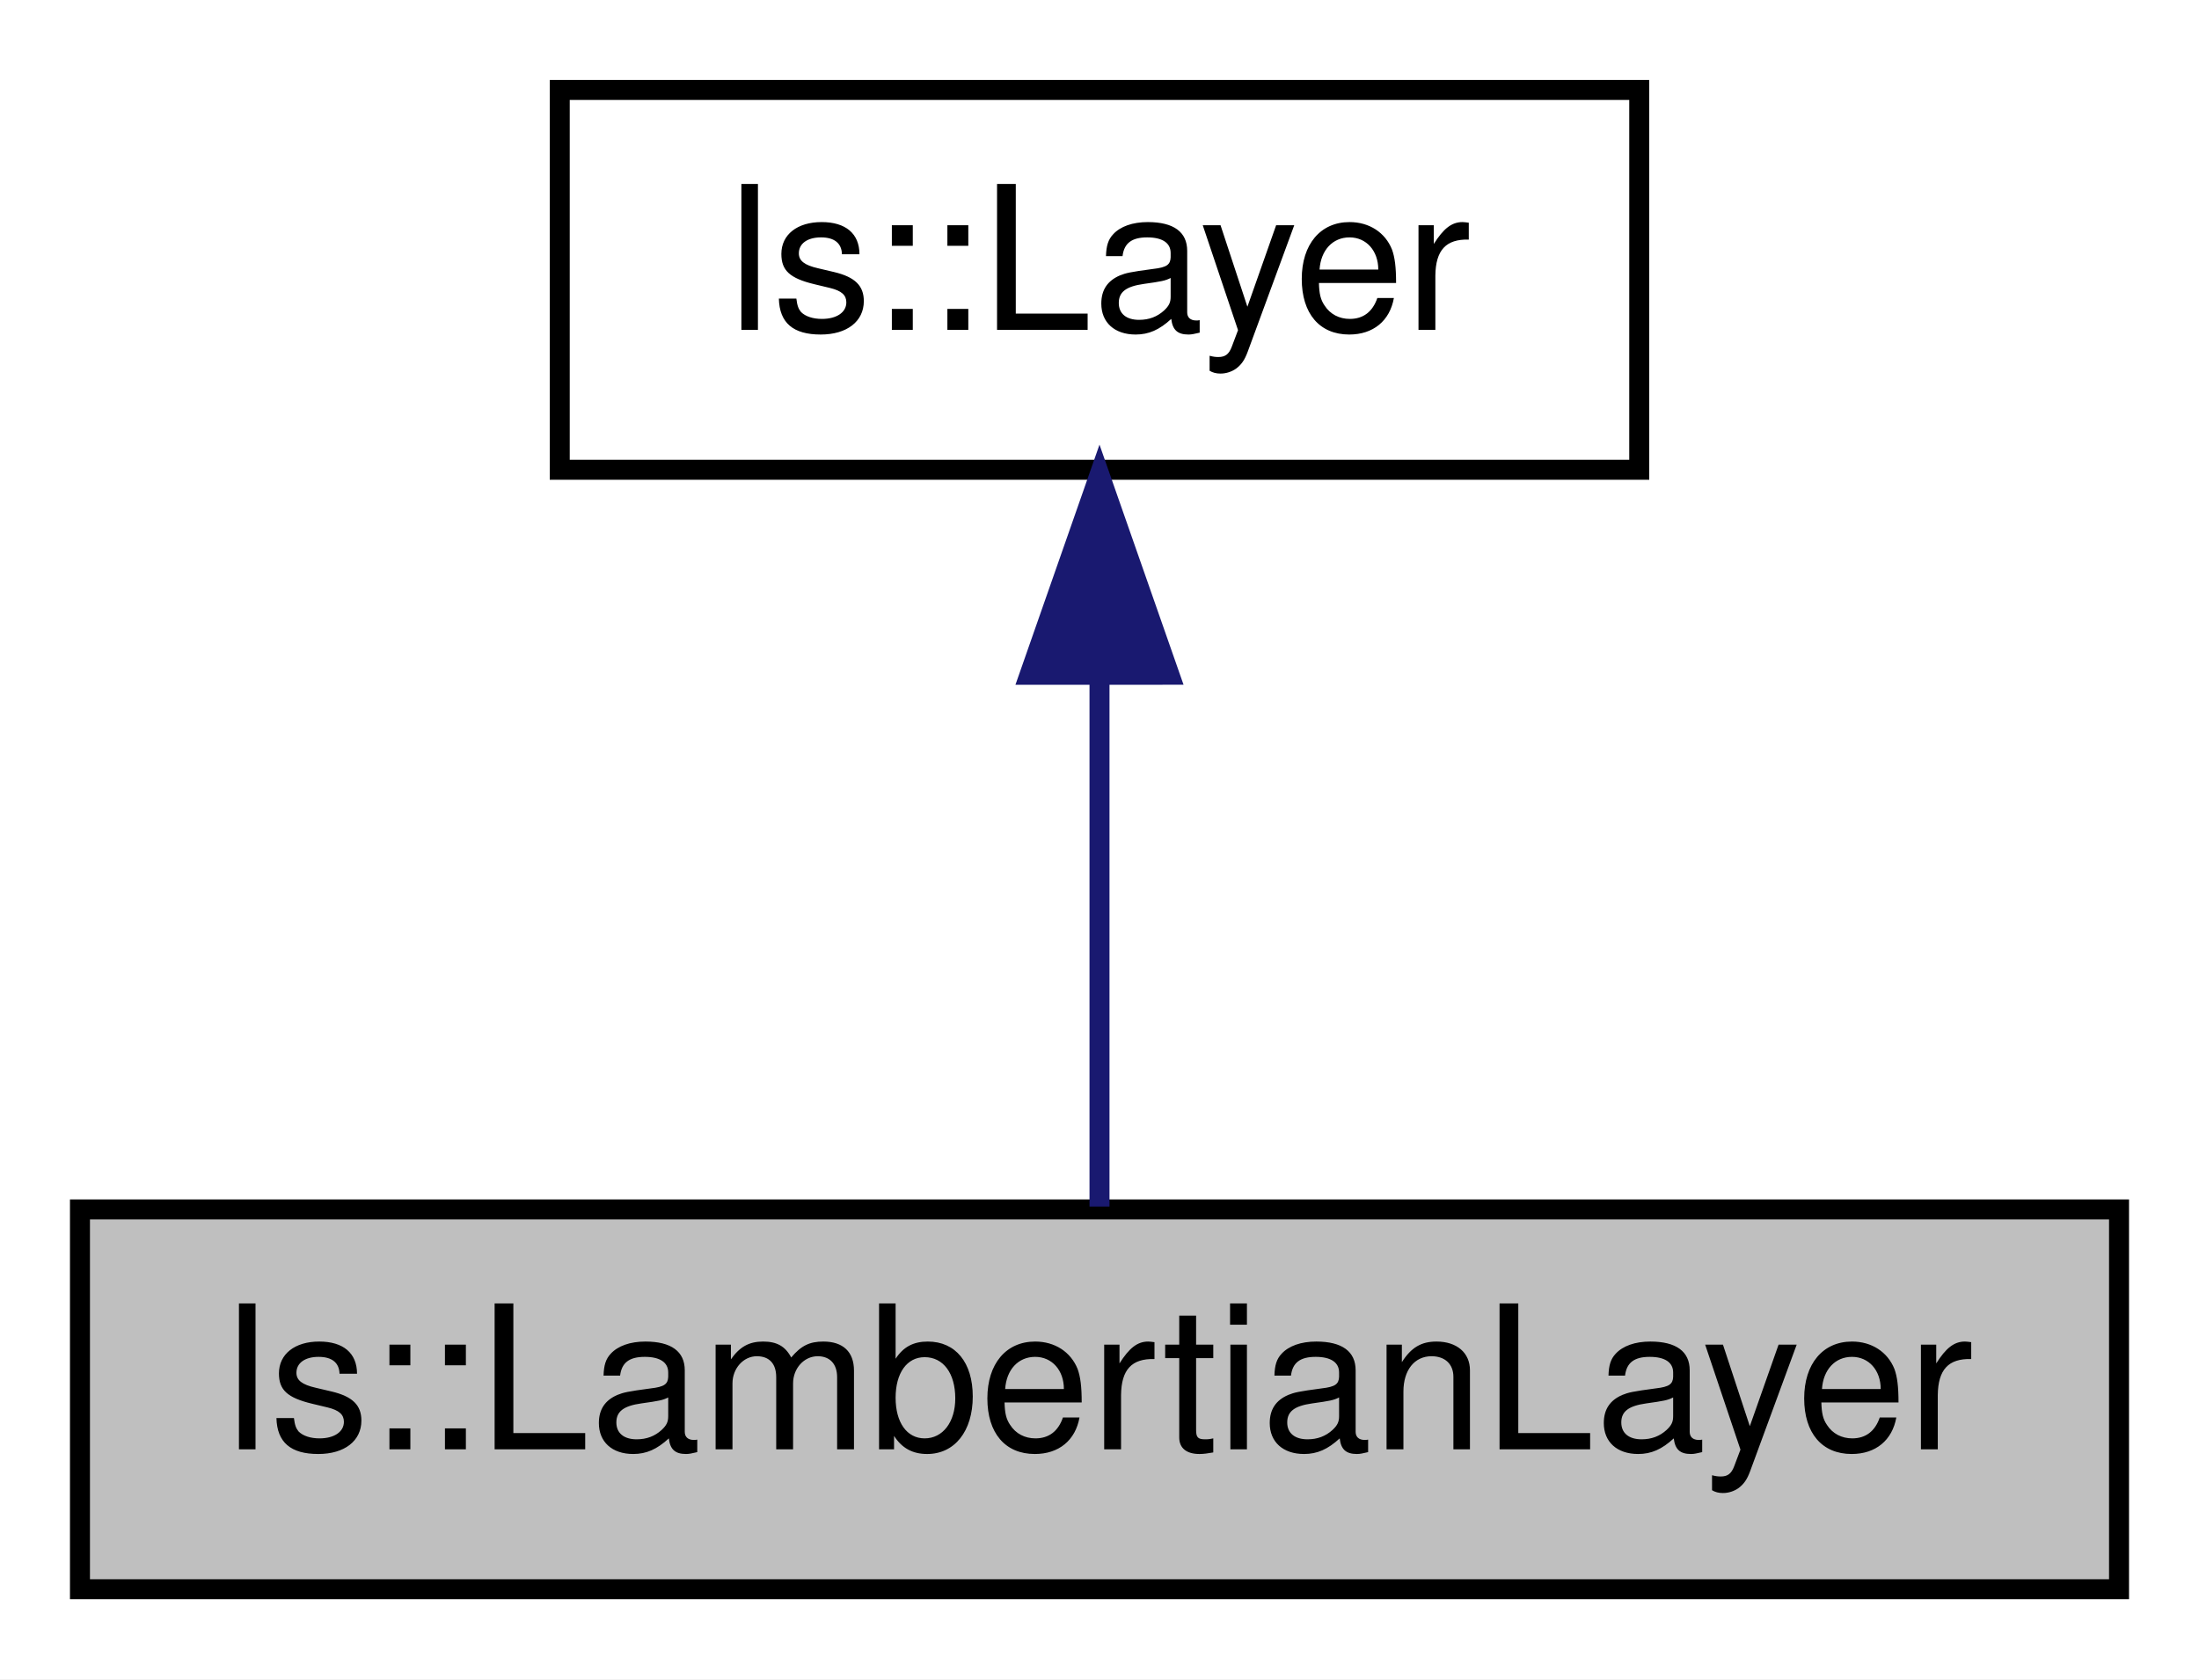
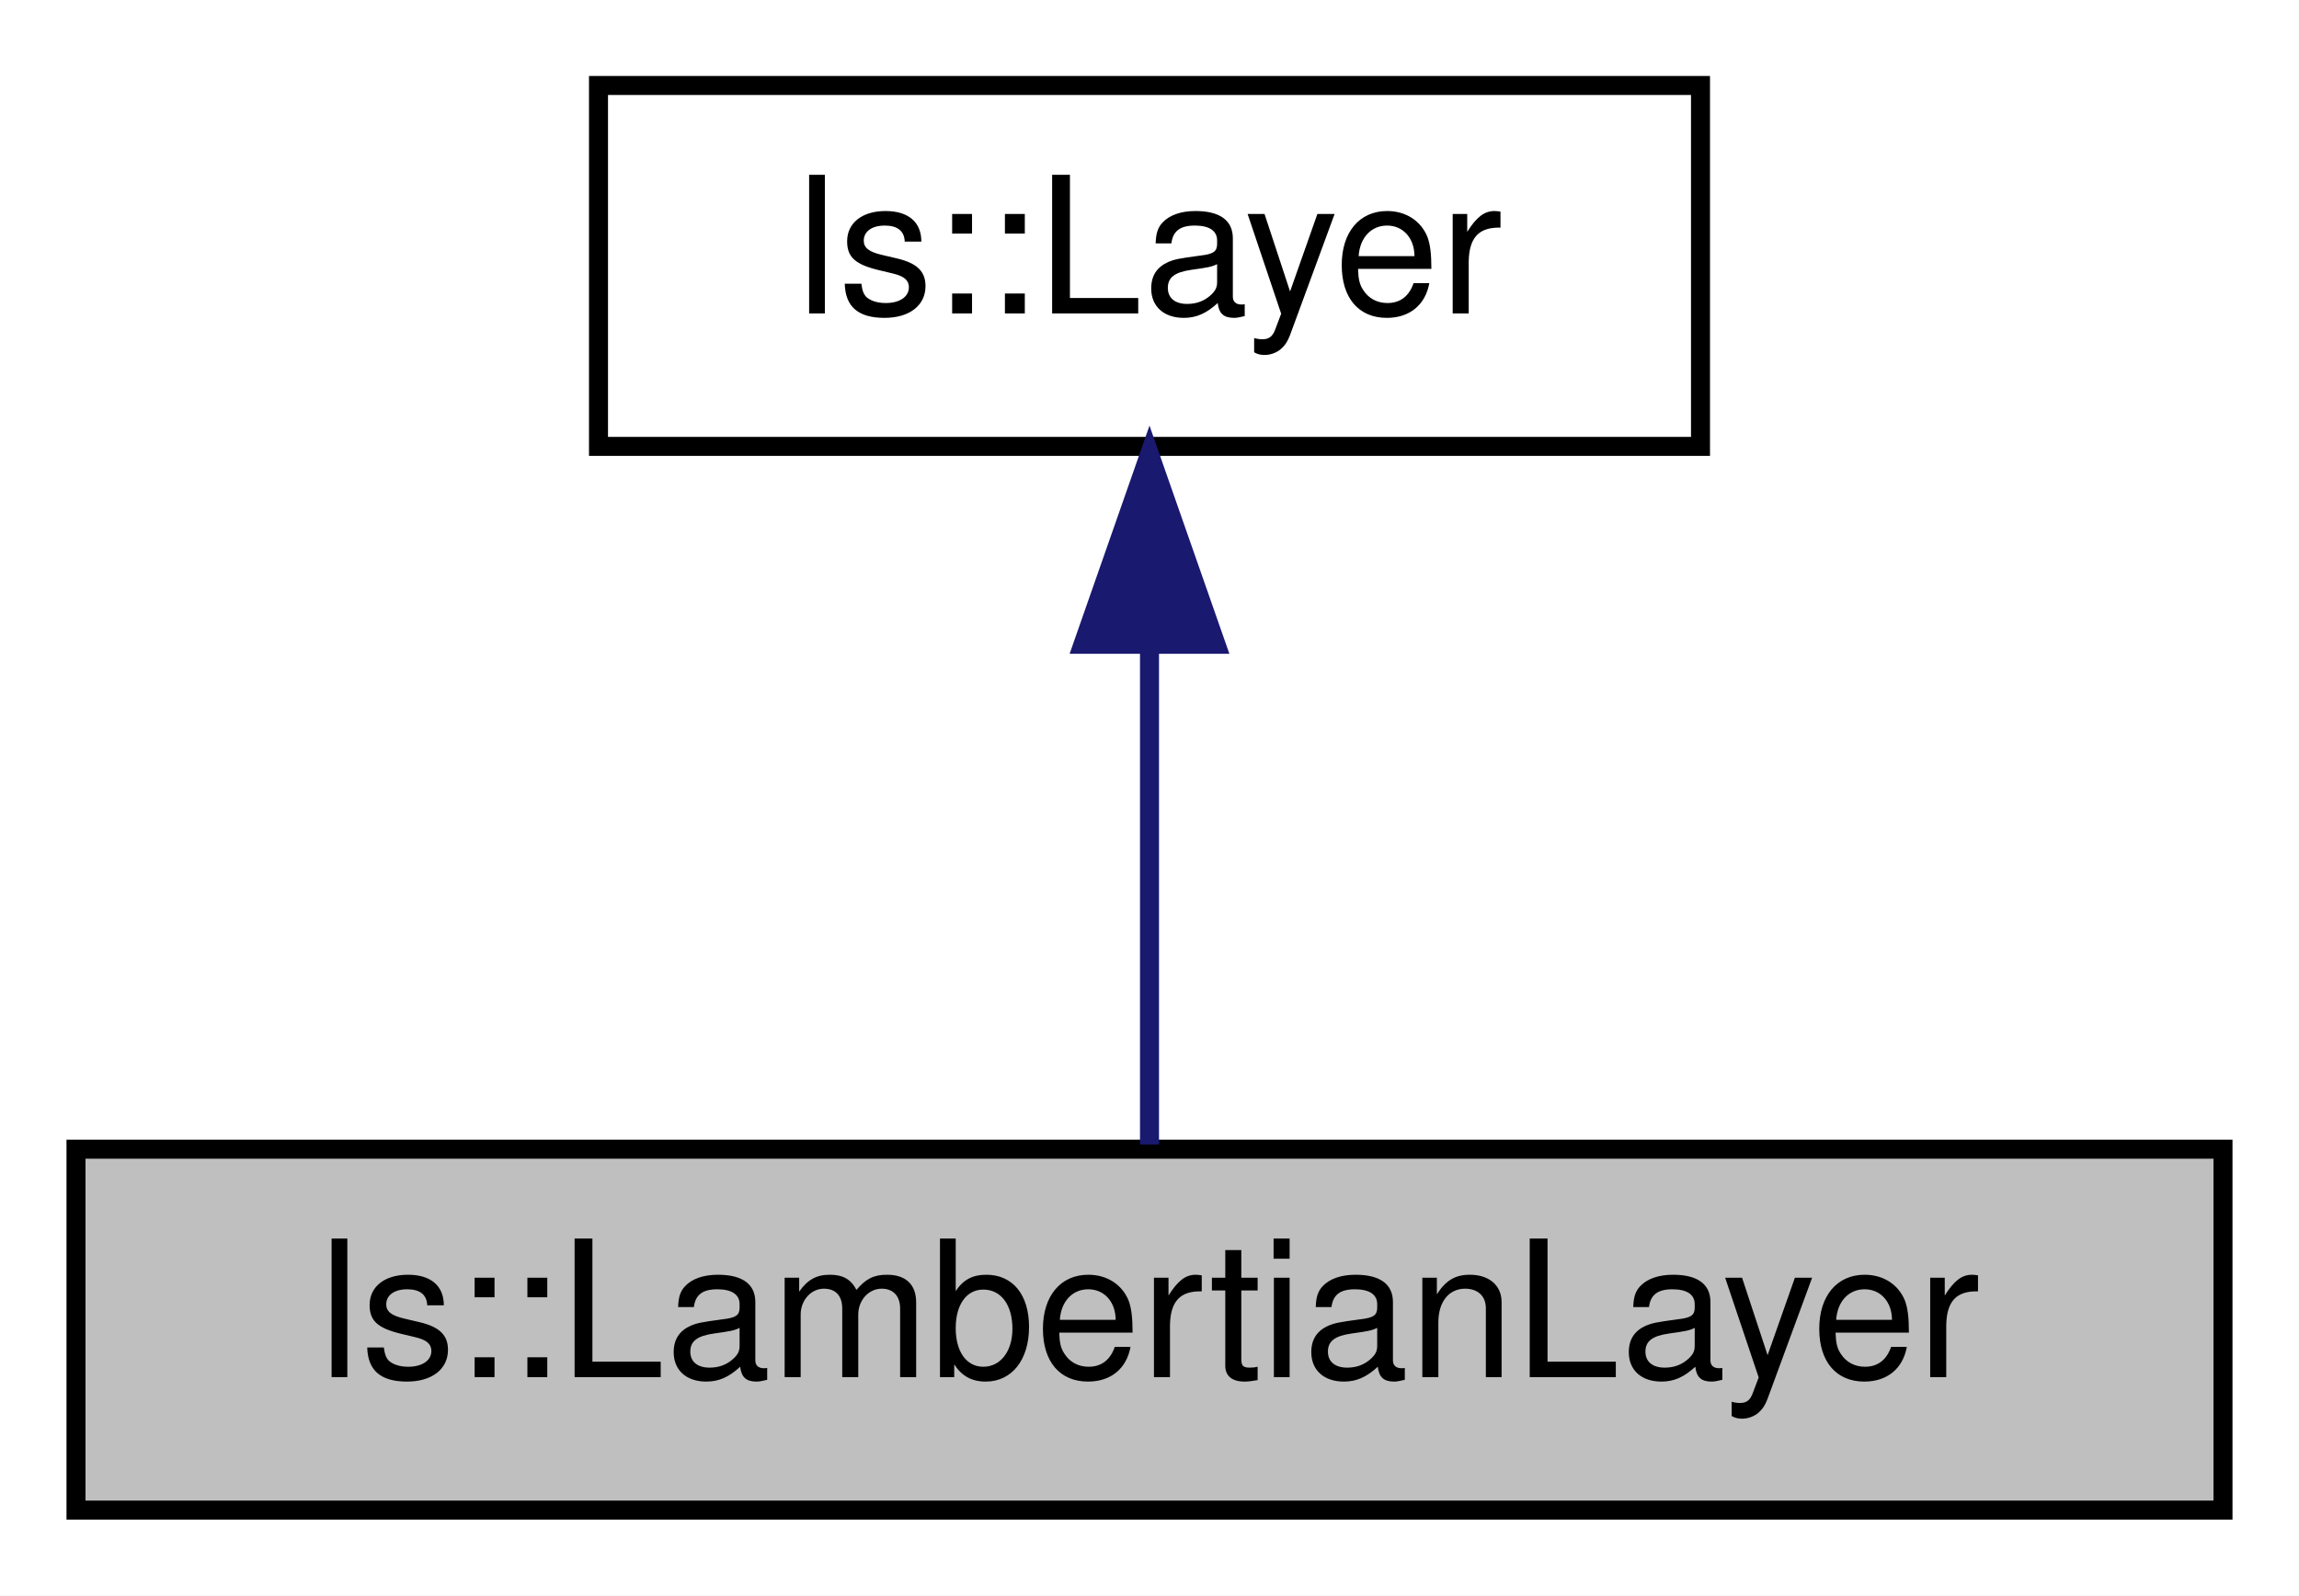
- <svg xmlns="http://www.w3.org/2000/svg" xmlns:xlink="http://www.w3.org/1999/xlink" width="110pt" height="84pt" viewBox="0.00 0.00 110.00 84.00">
+ <svg xmlns="http://www.w3.org/2000/svg" xmlns:xlink="http://www.w3.org/1999/xlink" width="121pt" height="84pt" viewBox="0.00 0.00 121.00 84.00">
  <g id="graph0" class="graph" transform="scale(1 1) rotate(0) translate(4 80)">
-     <polygon fill="#ffffff" stroke="transparent" points="-4,4 -4,-80 106,-80 106,4 -4,4" />
+     <polygon fill="white" stroke="transparent" points="-4,4 -4,-80 117,-80 117,4 -4,4" />
    <g id="node1" class="node">
-       <polygon fill="#bfbfbf" stroke="#000000" points="0,-.5 0,-19.5 102,-19.5 102,-.5 0,-.5" />
-       <text text-anchor="middle" x="51" y="-7.5" font-family="Helvetica,sans-Serif" font-size="10.00" fill="#000000">ls::LambertianLayer</text>
+       <g id="a_node1">
+         <a xlink:title="Lambertian layer.">
+           <polygon fill="#bfbfbf" stroke="black" points="0,-0.5 0,-19.5 113,-19.5 113,-0.5 0,-0.5" />
+           <text text-anchor="middle" x="56.5" y="-7.5" font-family="Helvetica,sans-Serif" font-size="10.00">ls::LambertianLayer</text>
+         </a>
+       </g>
    </g>
    <g id="node2" class="node">
      <g id="a_node2">
-         <a xlink:href="classls_1_1Layer.html" target="_top" xlink:title="Layer interface. ">
-           <polygon fill="#ffffff" stroke="#000000" points="24,-56.5 24,-75.5 78,-75.5 78,-56.5 24,-56.5" />
-           <text text-anchor="middle" x="51" y="-63.5" font-family="Helvetica,sans-Serif" font-size="10.00" fill="#000000">ls::Layer</text>
+         <a xlink:href="classls_1_1Layer.html" target="_top" xlink:title="Layer interface.">
+           <polygon fill="white" stroke="black" points="27.5,-56.5 27.5,-75.5 85.5,-75.5 85.5,-56.5 27.5,-56.5" />
+           <text text-anchor="middle" x="56.5" y="-63.5" font-family="Helvetica,sans-Serif" font-size="10.00">ls::Layer</text>
        </a>
      </g>
    </g>
    <g id="edge1" class="edge">
-       <path fill="none" stroke="#191970" d="M51,-46.157C51,-37.155 51,-26.92 51,-19.643" />
-       <polygon fill="#191970" stroke="#191970" points="47.5,-46.245 51,-56.245 54.5,-46.246 47.5,-46.245" />
+       <path fill="none" stroke="midnightblue" d="M56.5,-45.8C56.5,-36.91 56.5,-26.78 56.5,-19.75" />
+       <polygon fill="midnightblue" stroke="midnightblue" points="53,-46.08 56.5,-56.08 60,-46.08 53,-46.08" />
    </g>
  </g>
</svg>
